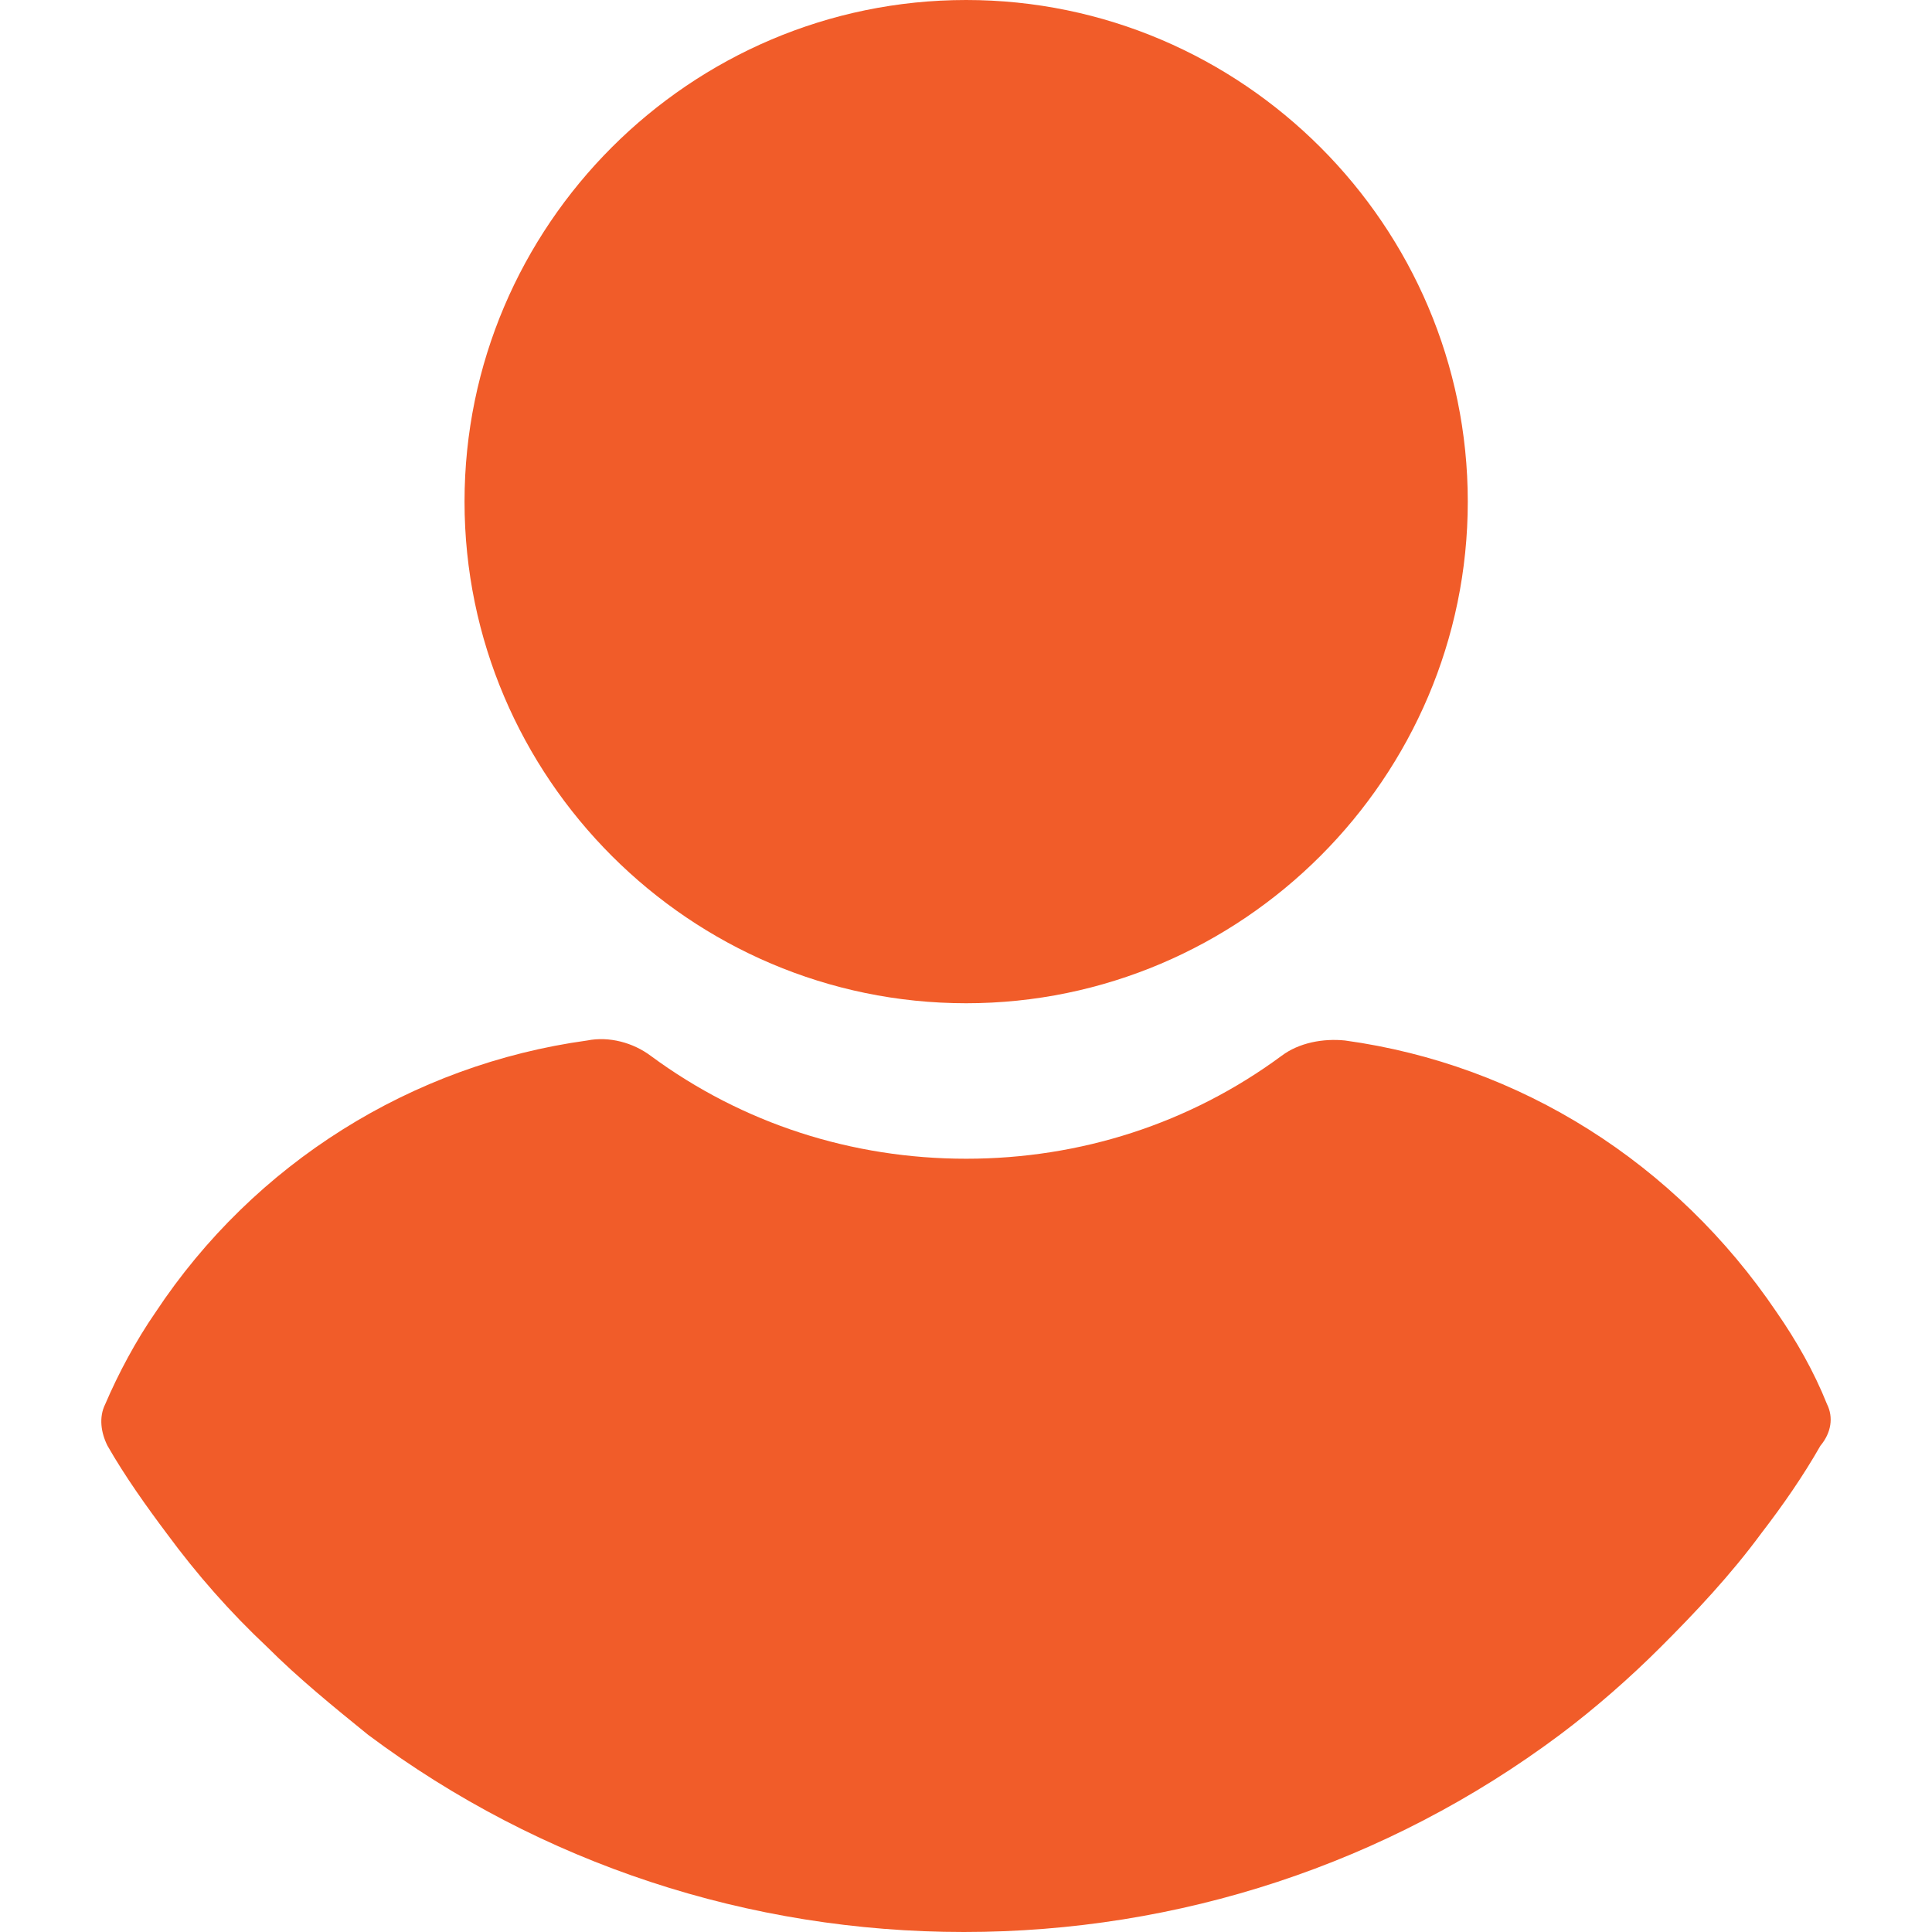
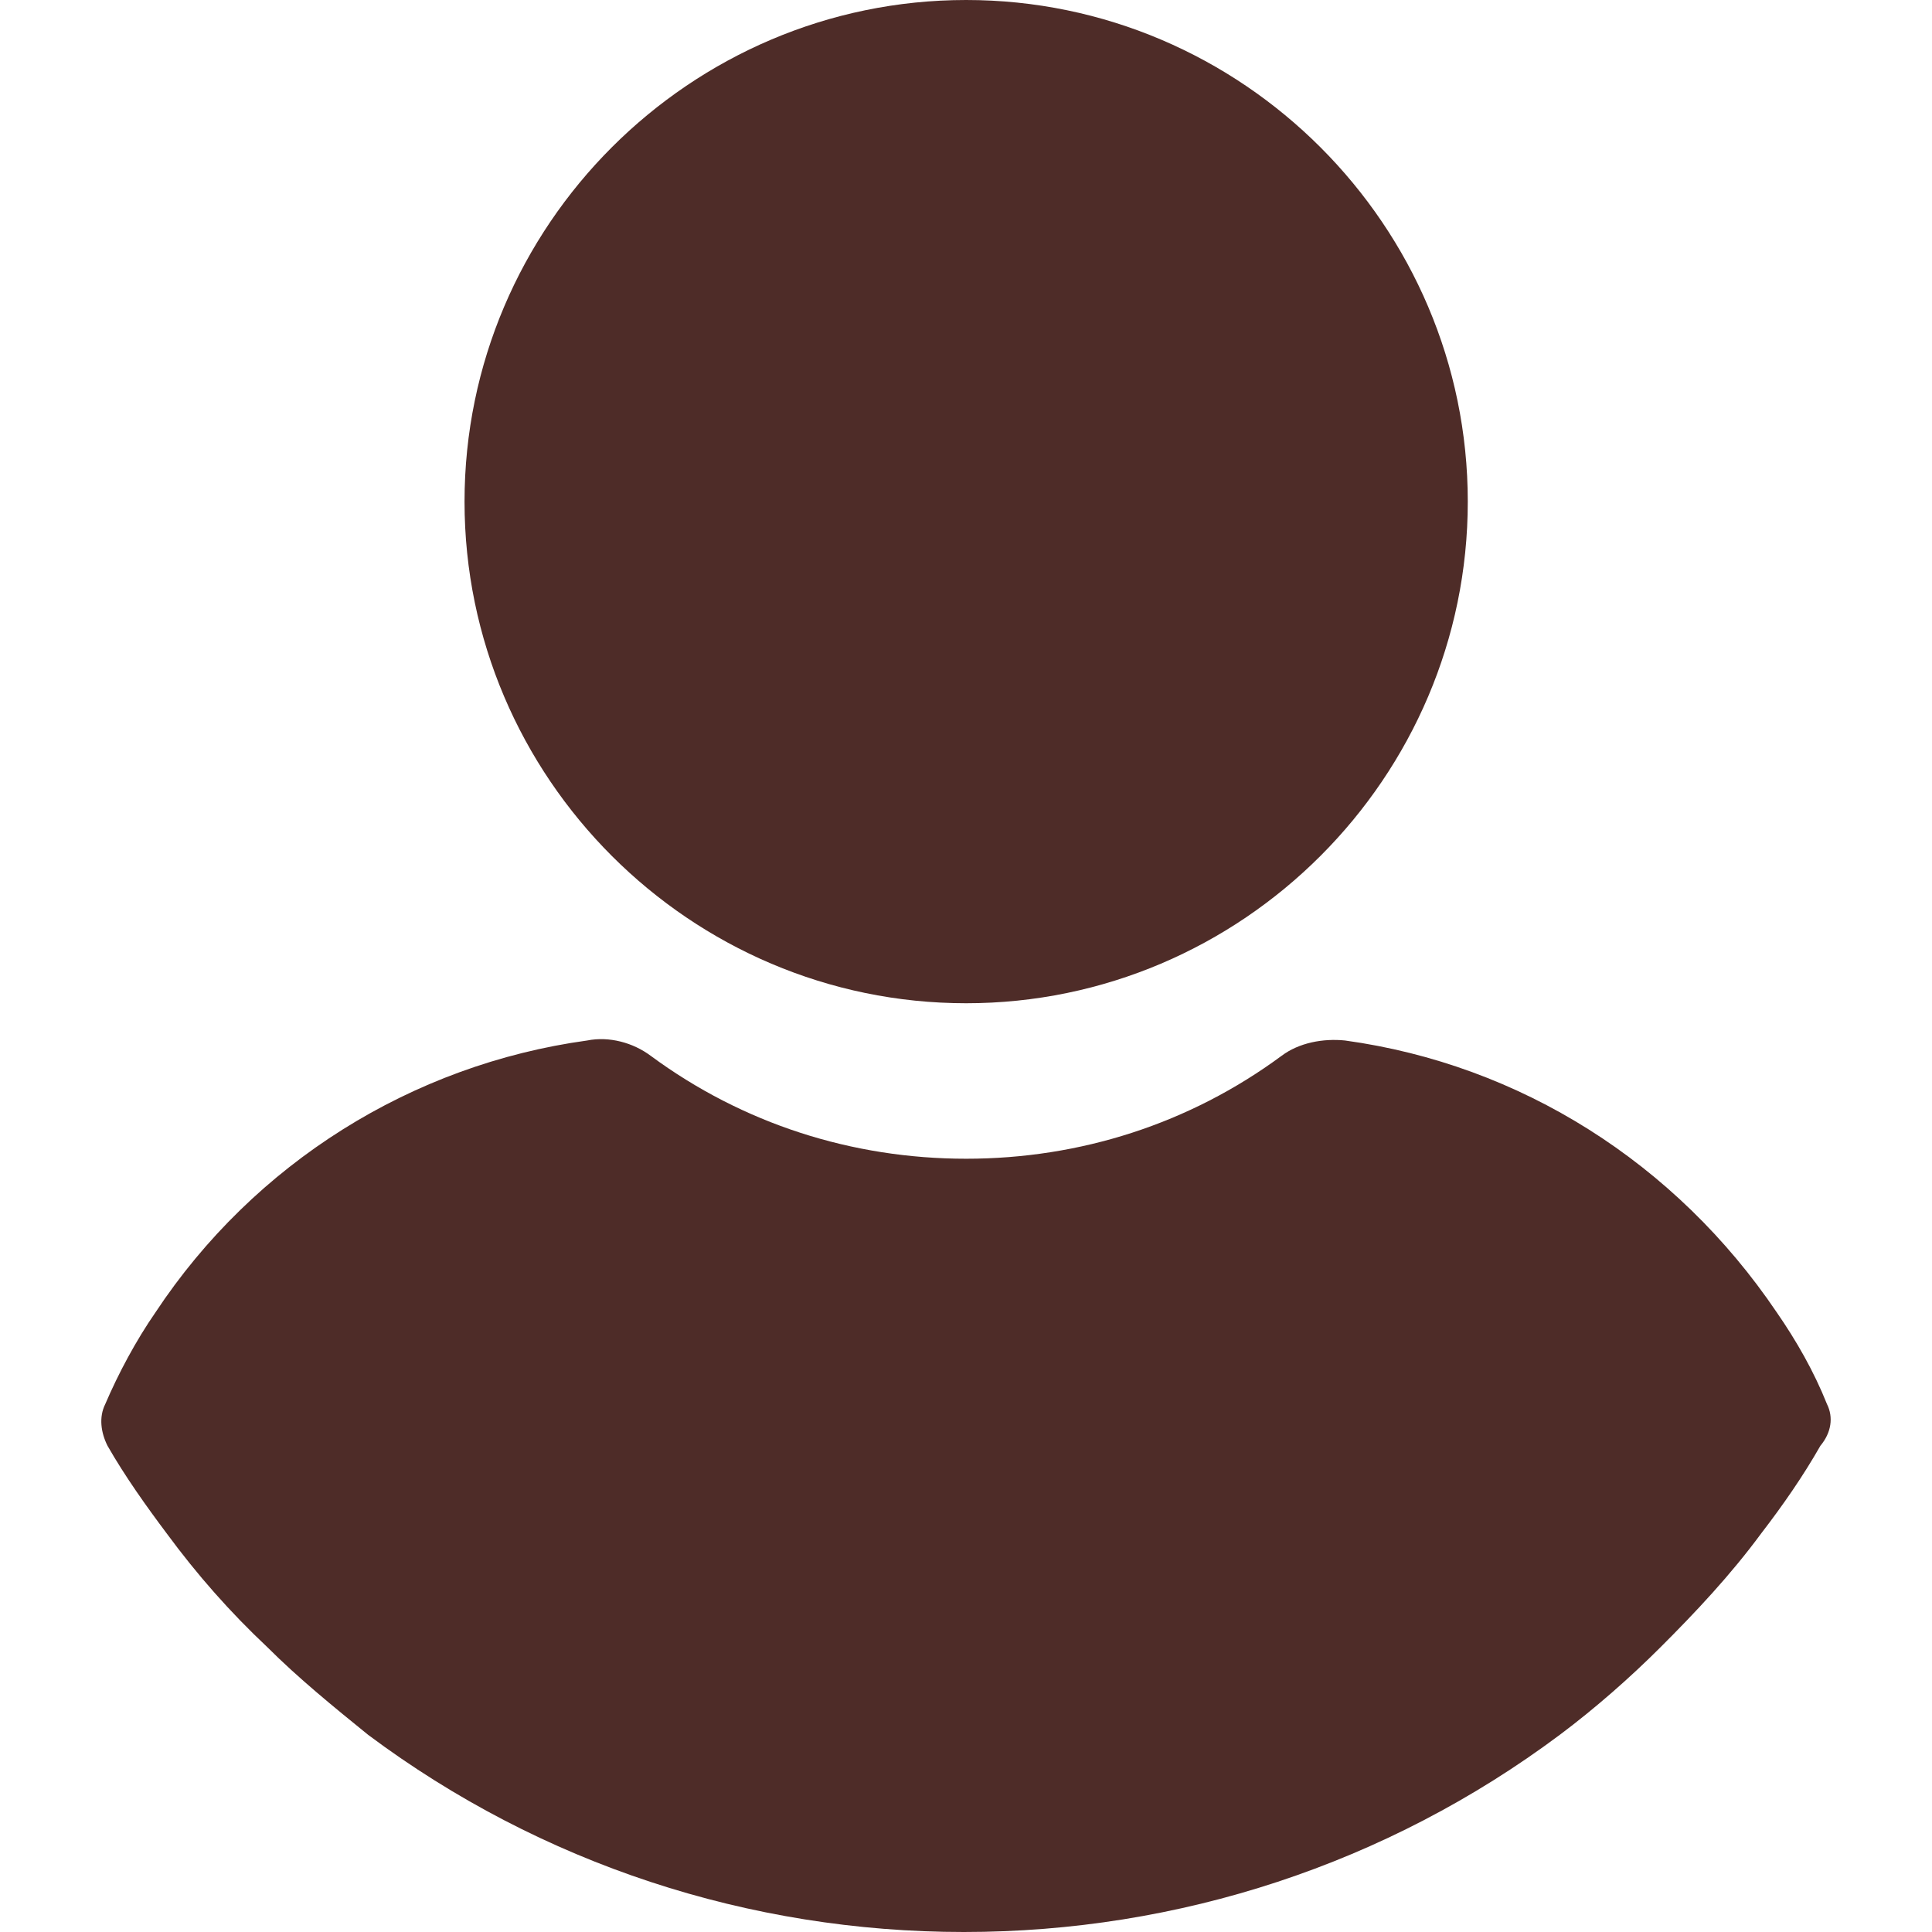
<svg xmlns="http://www.w3.org/2000/svg" width="25" height="25" viewBox="0 0 25 25" fill="none">
-   <path d="M12.502 0C8.93 0 6.011 2.919 6.011 6.491C6.011 10.062 8.93 12.982 12.502 12.982C16.073 12.982 18.993 10.062 18.993 6.491C18.993 2.919 16.073 0 12.502 0Z" fill="#F15C29" />
-   <path d="M23.641 18.169C23.471 17.744 23.244 17.347 22.989 16.979C21.686 15.051 19.673 13.776 17.405 13.464C17.122 13.435 16.81 13.492 16.584 13.662C15.393 14.541 13.976 14.994 12.502 14.994C11.028 14.994 9.611 14.541 8.42 13.662C8.193 13.492 7.882 13.407 7.598 13.464C5.331 13.776 3.29 15.051 2.014 16.979C1.759 17.347 1.532 17.772 1.362 18.169C1.277 18.339 1.306 18.538 1.391 18.708C1.617 19.104 1.901 19.501 2.156 19.841C2.553 20.38 2.978 20.862 3.46 21.315C3.857 21.712 4.31 22.081 4.764 22.449C7.003 24.121 9.696 25 12.473 25C15.251 25 17.944 24.121 20.183 22.449C20.637 22.109 21.09 21.712 21.487 21.315C21.941 20.862 22.394 20.38 22.791 19.841C23.074 19.473 23.33 19.104 23.556 18.708C23.698 18.538 23.726 18.339 23.641 18.169Z" fill="#F15C29" />
+   <path d="M12.502 0C8.93 0 6.011 2.919 6.011 6.491C6.011 10.062 8.93 12.982 12.502 12.982C16.073 12.982 18.993 10.062 18.993 6.491C18.993 2.919 16.073 0 12.502 0Z" fill="#4E2C28" />
+   <path d="M23.641 18.169C23.471 17.744 23.244 17.347 22.989 16.979C21.686 15.051 19.673 13.776 17.405 13.464C17.122 13.435 16.81 13.492 16.584 13.662C15.393 14.541 13.976 14.994 12.502 14.994C11.028 14.994 9.611 14.541 8.42 13.662C8.193 13.492 7.882 13.407 7.598 13.464C5.331 13.776 3.29 15.051 2.014 16.979C1.759 17.347 1.532 17.772 1.362 18.169C1.277 18.339 1.306 18.538 1.391 18.708C1.617 19.104 1.901 19.501 2.156 19.841C2.553 20.38 2.978 20.862 3.46 21.315C3.857 21.712 4.31 22.081 4.764 22.449C7.003 24.121 9.696 25 12.473 25C15.251 25 17.944 24.121 20.183 22.449C20.637 22.109 21.09 21.712 21.487 21.315C21.941 20.862 22.394 20.38 22.791 19.841C23.074 19.473 23.33 19.104 23.556 18.708C23.698 18.538 23.726 18.339 23.641 18.169Z" fill="#4E2C28" />
</svg>
